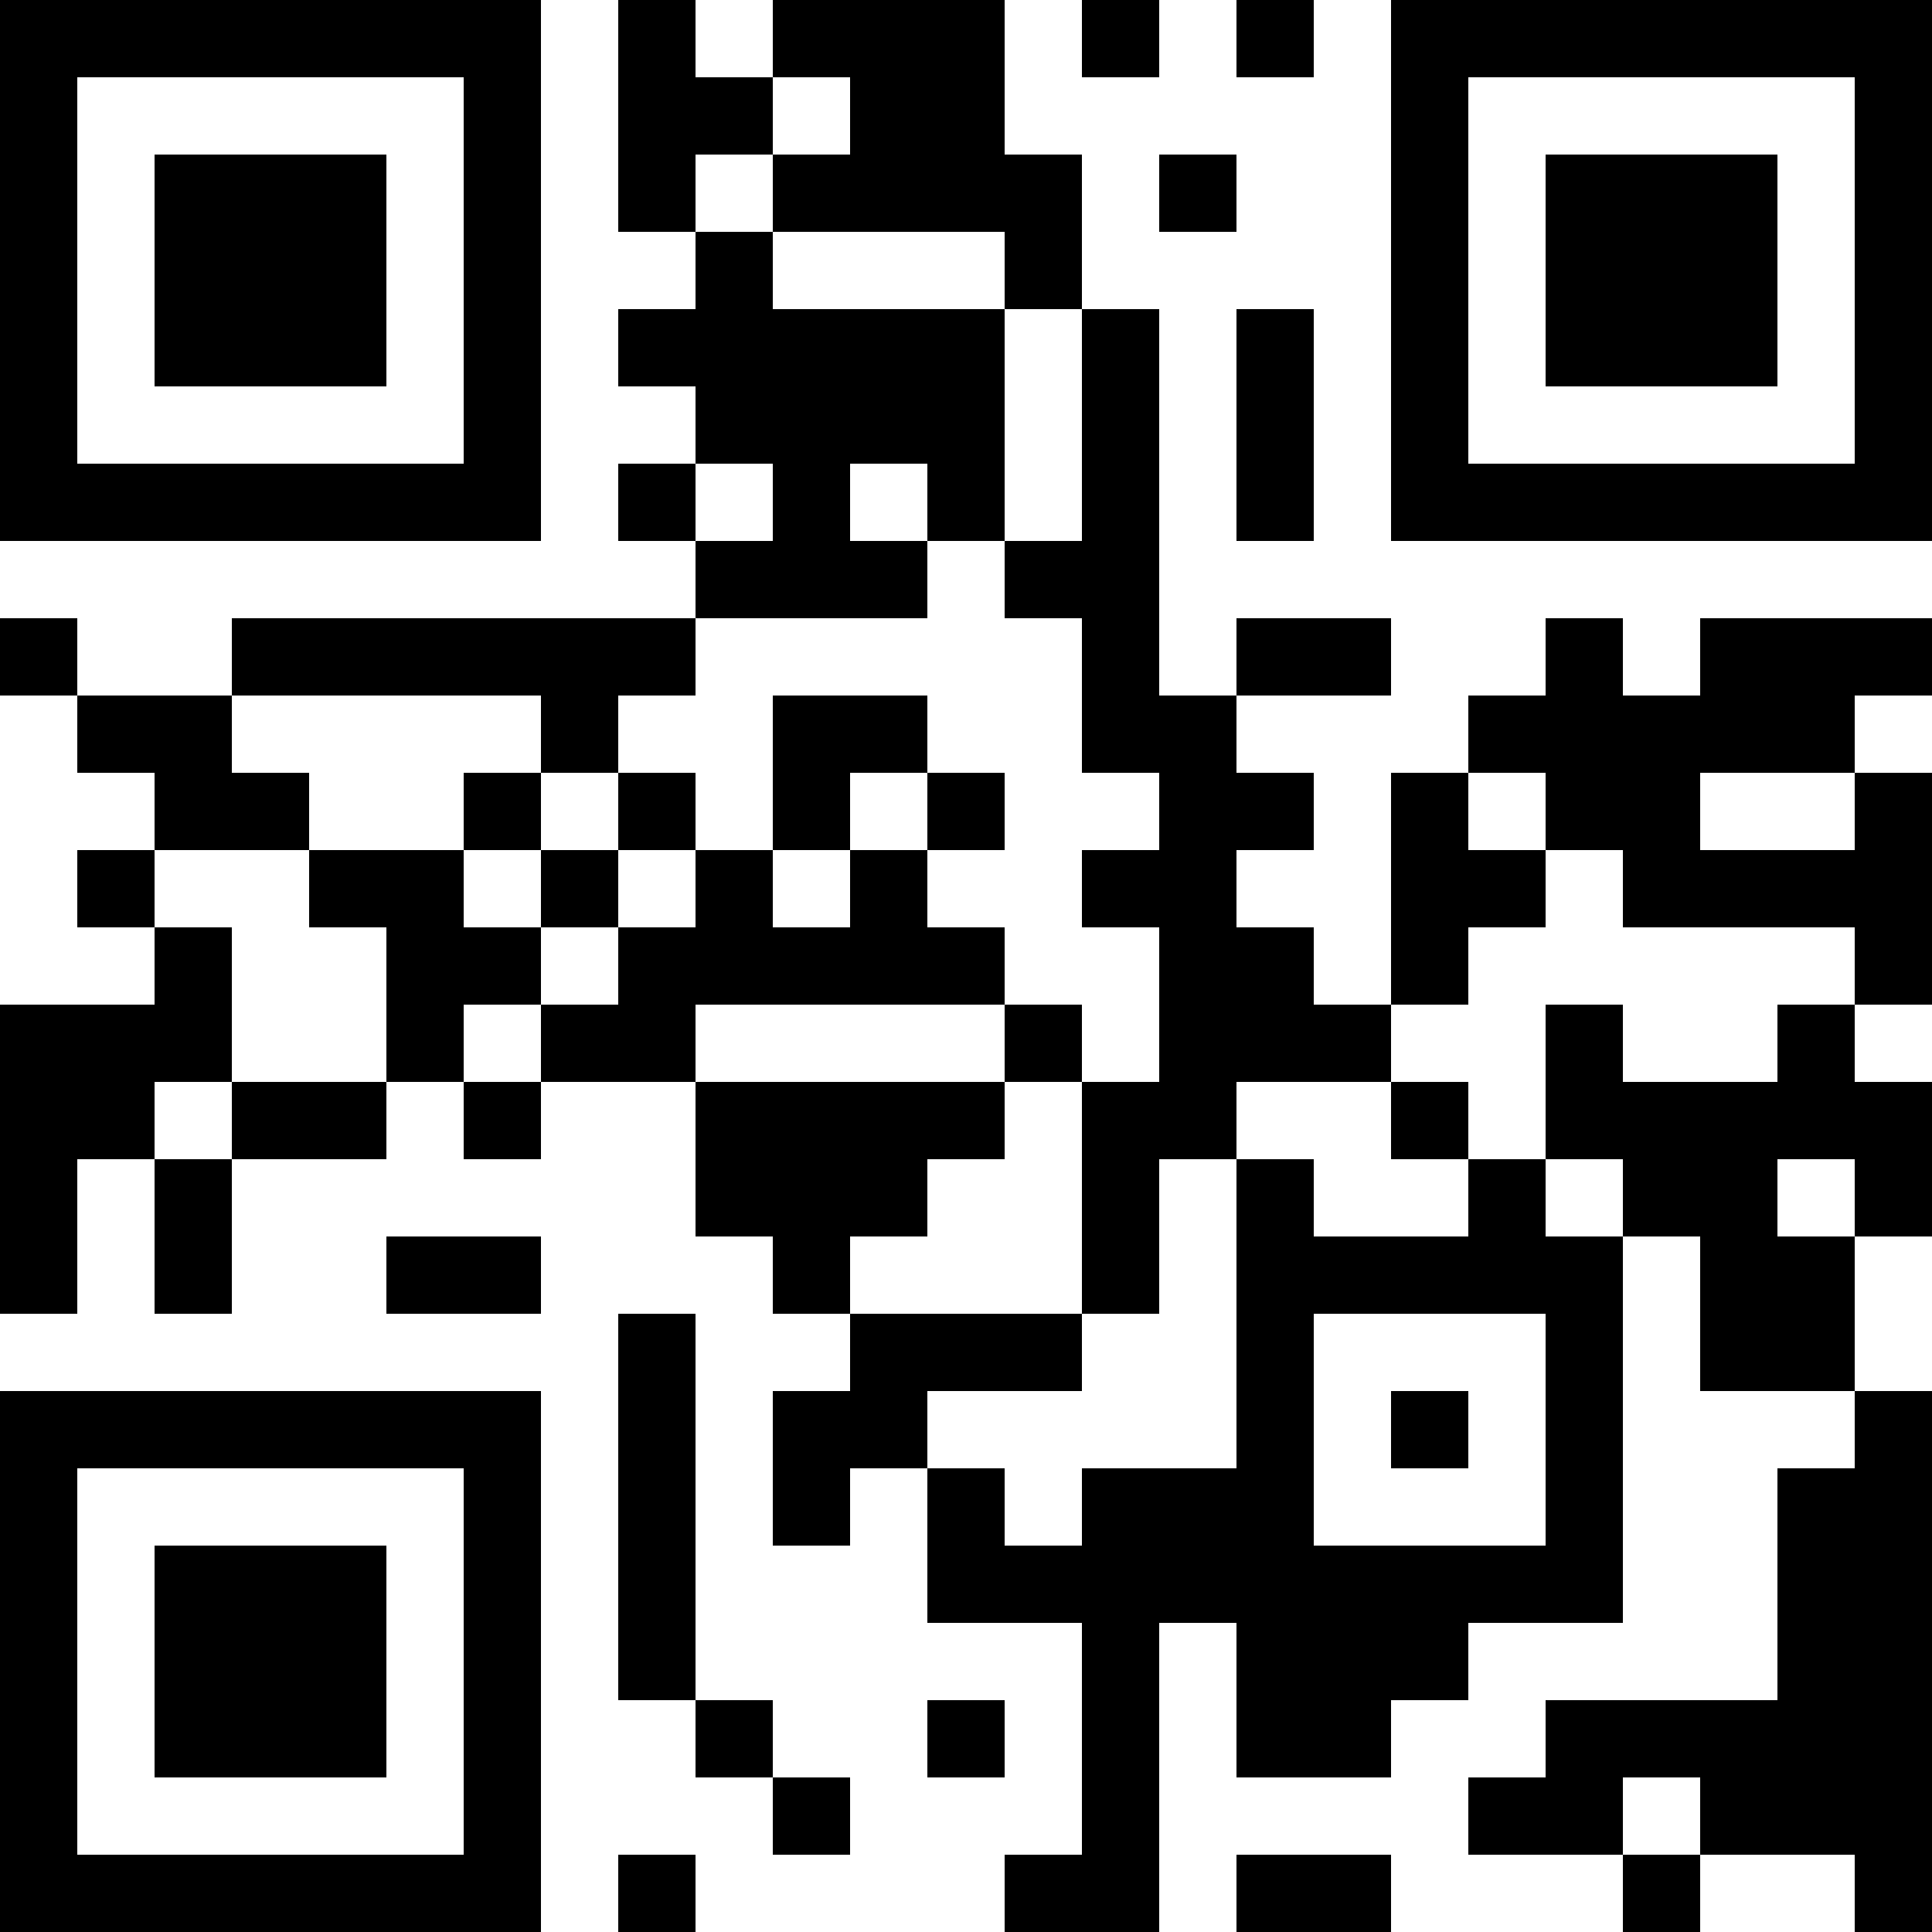
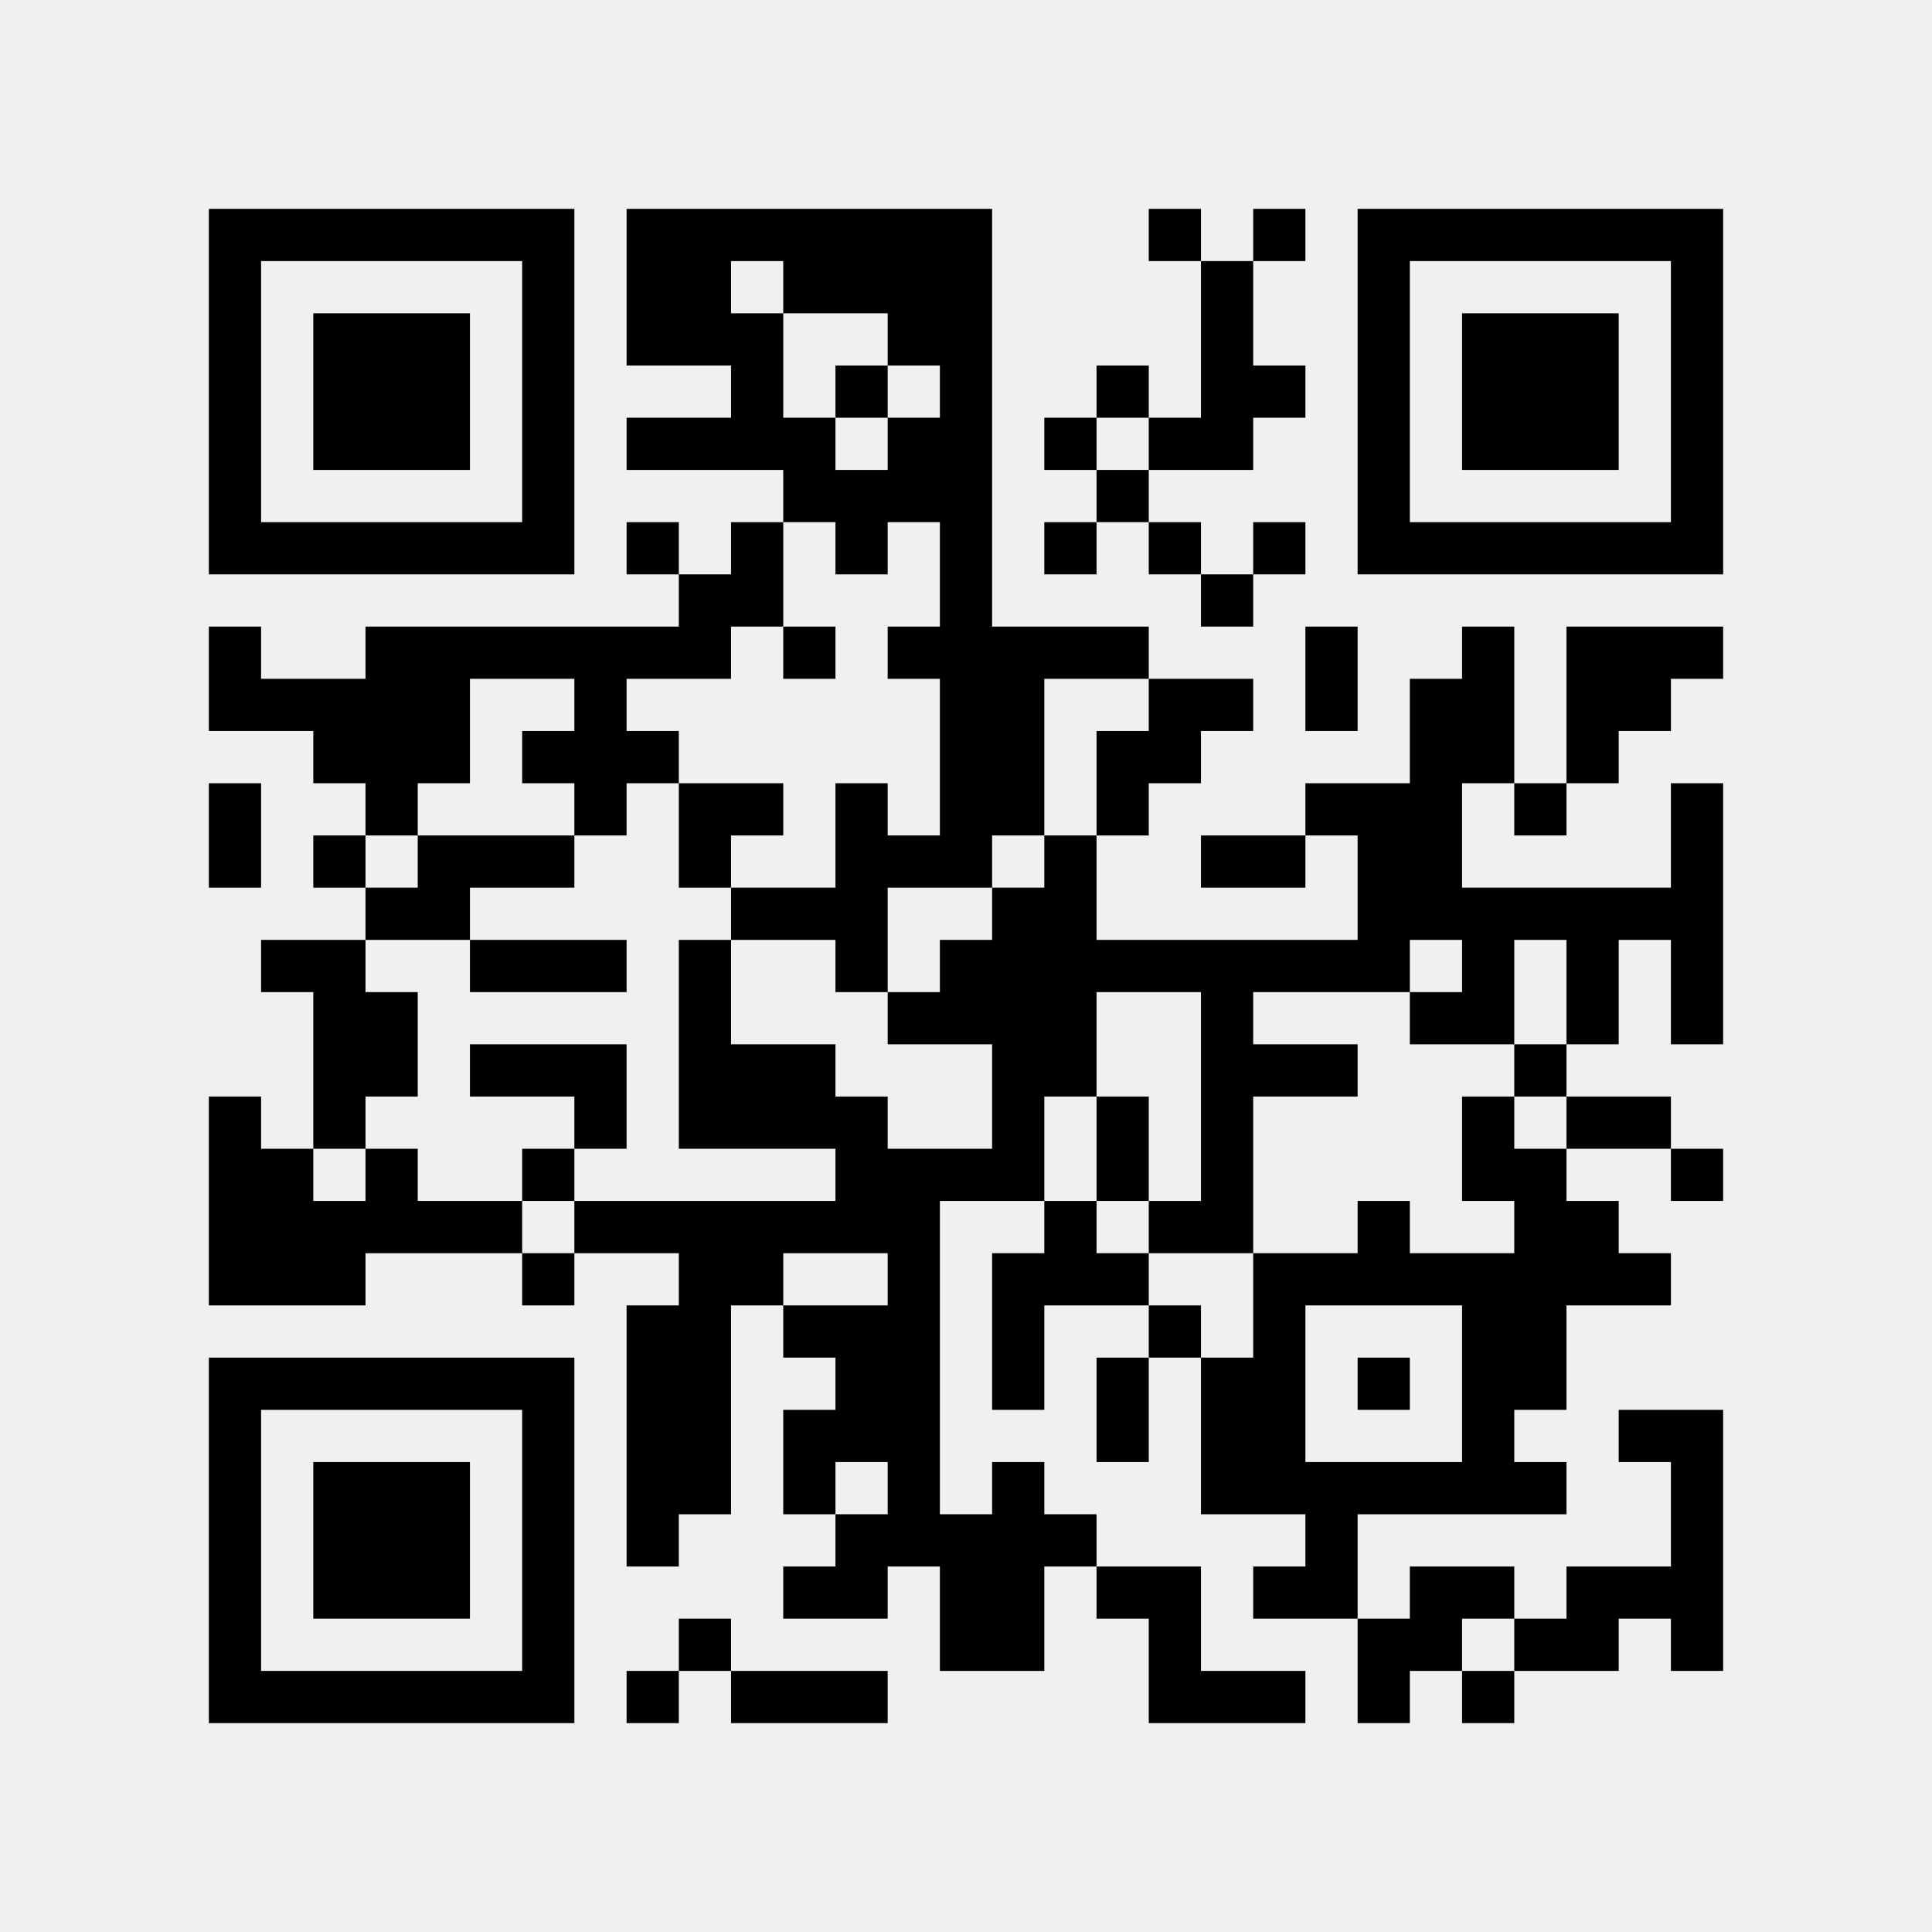
- <svg xmlns="http://www.w3.org/2000/svg" viewBox="0 0 25 25" shape-rendering="crispEdges">
-   <path fill="#ffffff" d="M0 0h25v25H0z" />
-   <path stroke="#000000" d="M0 0.5h7m1 0h1m1 0h3m1 0h1m1 0h1m1 0h7M0 1.5h1m5 0h1m1 0h2m1 0h2m5 0h1m5 0h1M0 2.5h1m1 0h3m1 0h1m1 0h1m1 0h4m1 0h1m2 0h1m1 0h3m1 0h1M0 3.5h1m1 0h3m1 0h1m2 0h1m3 0h1m4 0h1m1 0h3m1 0h1M0 4.5h1m1 0h3m1 0h1m1 0h5m1 0h1m1 0h1m1 0h1m1 0h3m1 0h1M0 5.5h1m5 0h1m2 0h4m1 0h1m1 0h1m1 0h1m5 0h1M0 6.5h7m1 0h1m1 0h1m1 0h1m1 0h1m1 0h1m1 0h7M9 7.5h3m1 0h2M0 8.5h1m2 0h6m5 0h1m1 0h2m2 0h1m1 0h3M1 9.5h2m4 0h1m2 0h2m2 0h2m3 0h5M2 10.5h2m2 0h1m1 0h1m1 0h1m1 0h1m2 0h2m1 0h1m1 0h2m2 0h1M1 11.5h1m2 0h2m1 0h1m1 0h1m1 0h1m2 0h2m2 0h2m1 0h4M2 12.5h1m2 0h2m1 0h5m2 0h2m1 0h1m5 0h1M0 13.5h3m2 0h1m1 0h2m4 0h1m1 0h3m2 0h1m2 0h1M0 14.5h2m1 0h2m1 0h1m2 0h4m1 0h2m2 0h1m1 0h5M0 15.5h1m1 0h1m6 0h3m2 0h1m1 0h1m2 0h1m1 0h2m1 0h1M0 16.5h1m1 0h1m2 0h2m3 0h1m3 0h1m1 0h5m1 0h2M8 17.5h1m2 0h3m2 0h1m3 0h1m1 0h2M0 18.5h7m1 0h1m1 0h2m4 0h1m1 0h1m1 0h1m3 0h1M0 19.5h1m5 0h1m1 0h1m1 0h1m1 0h1m1 0h3m3 0h1m2 0h2M0 20.5h1m1 0h3m1 0h1m1 0h1m3 0h9m2 0h2M0 21.5h1m1 0h3m1 0h1m1 0h1m5 0h1m1 0h3m4 0h2M0 22.5h1m1 0h3m1 0h1m2 0h1m2 0h1m1 0h1m1 0h2m2 0h5M0 23.5h1m5 0h1m3 0h1m3 0h1m4 0h2m1 0h3M0 24.5h7m1 0h1m4 0h2m1 0h2m3 0h1m2 0h1" />
+ <svg xmlns="http://www.w3.org/2000/svg" width="37mm" height="37mm" version="1.1" viewBox="0 0 37 37">
+   <path d="M4,4H5V5H4zM5,4H6V5H5zM6,4H7V5H6zM7,4H8V5H7zM8,4H9V5H8zM9,4H10V5H9zM10,4H11V5H10zM12,4H13V5H12zM13,4H14V5H13zM14,4H15V5H14zM15,4H16V5H15zM16,4H17V5H16zM17,4H18V5H17zM18,4H19V5H18zM22,4H23V5H22zM24,4H25V5H24zM26,4H27V5H26zM27,4H28V5H27zM28,4H29V5H28zM29,4H30V5H29zM30,4H31V5H30zM31,4H32V5H31zM32,4H33V5H32zM4,5H5V6H4zM10,5H11V6H10zM12,5H13V6H12zM13,5H14V6H13zM15,5H16V6H15zM16,5H17V6H16zM17,5H18V6H17zM18,5H19V6H18zM23,5H24V6H23zM26,5H27V6H26zM32,5H33V6H32zM4,6H5V7H4zM6,6H7V7H6zM7,6H8V7H7zM8,6H9V7H8zM10,6H11V7H10zM12,6H13V7H12zM13,6H14V7H13zM14,6H15V7H14zM17,6H18V7H17zM18,6H19V7H18zM23,6H24V7H23zM26,6H27V7H26zM28,6H29V7H28zM29,6H30V7H29zM30,6H31V7H30zM32,6H33V7H32zM4,7H5V8H4zM6,7H7V8H6zM7,7H8V8H7zM8,7H9V8H8zM10,7H11V8H10zM14,7H15V8H14zM16,7H17V8H16zM18,7H19V8H18zM21,7H22V8H21zM23,7H24V8H23zM24,7H25V8H24zM26,7H27V8H26zM28,7H29V8H28zM29,7H30V8H29zM30,7H31V8H30zM32,7H33V8H32zM4,8H5V9H4zM6,8H7V9H6zM7,8H8V9H7zM8,8H9V9H8zM10,8H11V9H10zM12,8H13V9H12zM13,8H14V9H13zM14,8H15V9H14zM15,8H16V9H15zM17,8H18V9H17zM18,8H19V9H18zM20,8H21V9H20zM22,8H23V9H22zM23,8H24V9H23zM26,8H27V9H26zM28,8H29V9H28zM29,8H30V9H29zM30,8H31V9H30zM32,8H33V9H32zM4,9H5V10H4zM10,9H11V10H10zM15,9H16V10H15zM16,9H17V10H16zM17,9H18V10H17zM18,9H19V10H18zM21,9H22V10H21zM26,9H27V10H26zM32,9H33V10H32zM4,10H5V11H4zM5,10H6V11H5zM6,10H7V11H6zM7,10H8V11H7zM8,10H9V11H8zM9,10H10V11H9zM10,10H11V11H10zM12,10H13V11H12zM14,10H15V11H14zM16,10H17V11H16zM18,10H19V11H18zM20,10H21V11H20zM22,10H23V11H22zM24,10H25V11H24zM26,10H27V11H26zM27,10H28V11H27zM28,10H29V11H28zM29,10H30V11H29zM30,10H31V11H30zM31,10H32V11H31zM32,10H33V11H32zM13,11H14V12H13zM14,11H15V12H14zM18,11H19V12H18zM23,11H24V12H23zM4,12H5V13H4zM7,12H8V13H7zM8,12H9V13H8zM9,12H10V13H9zM10,12H11V13H10zM11,12H12V13H11zM12,12H13V13H12zM13,12H14V13H13zM15,12H16V13H15zM17,12H18V13H17zM18,12H19V13H18zM19,12H20V13H19zM20,12H21V13H20zM21,12H22V13H21zM25,12H26V13H25zM28,12H29V13H28zM30,12H31V13H30zM31,12H32V13H31zM32,12H33V13H32zM4,13H5V14H4zM5,13H6V14H5zM6,13H7V14H6zM7,13H8V14H7zM8,13H9V14H8zM11,13H12V14H11zM18,13H19V14H18zM19,13H20V14H19zM22,13H23V14H22zM23,13H24V14H23zM25,13H26V14H25zM27,13H28V14H27zM28,13H29V14H28zM30,13H31V14H30zM31,13H32V14H31zM6,14H7V15H6zM7,14H8V15H7zM8,14H9V15H8zM10,14H11V15H10zM11,14H12V15H11zM12,14H13V15H12zM18,14H19V15H18zM19,14H20V15H19zM21,14H22V15H21zM22,14H23V15H22zM27,14H28V15H27zM28,14H29V15H28zM30,14H31V15H30zM4,15H5V16H4zM7,15H8V16H7zM11,15H12V16H11zM13,15H14V16H13zM14,15H15V16H14zM16,15H17V16H16zM18,15H19V16H18zM19,15H20V16H19zM21,15H22V16H21zM25,15H26V16H25zM26,15H27V16H26zM27,15H28V16H27zM29,15H30V16H29zM32,15H33V16H32zM4,16H5V17H4zM6,16H7V17H6zM8,16H9V17H8zM9,16H10V17H9zM10,16H11V17H10zM13,16H14V17H13zM16,16H17V17H16zM17,16H18V17H17zM18,16H19V17H18zM20,16H21V17H20zM23,16H24V17H23zM24,16H25V17H24zM26,16H27V17H26zM27,16H28V17H27zM32,16H33V17H32zM7,17H8V18H7zM8,17H9V18H8zM14,17H15V18H14zM15,17H16V18H15zM16,17H17V18H16zM19,17H20V18H19zM20,17H21V18H20zM26,17H27V18H26zM27,17H28V18H27zM28,17H29V18H28zM29,17H30V18H29zM30,17H31V18H30zM31,17H32V18H31zM32,17H33V18H32zM5,18H6V19H5zM6,18H7V19H6zM9,18H10V19H9zM10,18H11V19H10zM11,18H12V19H11zM13,18H14V19H13zM16,18H17V19H16zM18,18H19V19H18zM19,18H20V19H19zM20,18H21V19H20zM21,18H22V19H21zM22,18H23V19H22zM23,18H24V19H23zM24,18H25V19H24zM25,18H26V19H25zM26,18H27V19H26zM28,18H29V19H28zM30,18H31V19H30zM32,18H33V19H32zM6,19H7V20H6zM7,19H8V20H7zM13,19H14V20H13zM17,19H18V20H17zM18,19H19V20H18zM19,19H20V20H19zM20,19H21V20H20zM23,19H24V20H23zM27,19H28V20H27zM28,19H29V20H28zM30,19H31V20H30zM32,19H33V20H32zM6,20H7V21H6zM7,20H8V21H7zM9,20H10V21H9zM10,20H11V21H10zM11,20H12V21H11zM13,20H14V21H13zM14,20H15V21H14zM15,20H16V21H15zM19,20H20V21H19zM20,20H21V21H20zM23,20H24V21H23zM24,20H25V21H24zM25,20H26V21H25zM29,20H30V21H29zM4,21H5V22H4zM6,21H7V22H6zM11,21H12V22H11zM13,21H14V22H13zM14,21H15V22H14zM15,21H16V22H15zM16,21H17V22H16zM19,21H20V22H19zM21,21H22V22H21zM23,21H24V22H23zM28,21H29V22H28zM30,21H31V22H30zM31,21H32V22H31zM4,22H5V23H4zM5,22H6V23H5zM7,22H8V23H7zM10,22H11V23H10zM16,22H17V23H16zM17,22H18V23H17zM18,22H19V23H18zM19,22H20V23H19zM21,22H22V23H21zM23,22H24V23H23zM28,22H29V23H28zM29,22H30V23H29zM32,22H33V23H32zM4,23H5V24H4zM5,23H6V24H5zM6,23H7V24H6zM7,23H8V24H7zM8,23H9V24H8zM9,23H10V24H9zM11,23H12V24H11zM12,23H13V24H12zM13,23H14V24H13zM14,23H15V24H14zM15,23H16V24H15zM16,23H17V24H16zM17,23H18V24H17zM20,23H21V24H20zM22,23H23V24H22zM23,23H24V24H23zM26,23H27V24H26zM29,23H30V24H29zM30,23H31V24H30zM4,24H5V25H4zM5,24H6V25H5zM6,24H7V25H6zM10,24H11V25H10zM13,24H14V25H13zM14,24H15V25H14zM17,24H18V25H17zM19,24H20V25H19zM20,24H21V25H20zM21,24H22V25H21zM24,24H25V25H24zM25,24H26V25H25zM26,24H27V25H26zM27,24H28V25H27zM28,24H29V25H28zM29,24H30V25H29zM30,24H31V25H30zM31,24H32V25H31zM12,25H13V26H12zM13,25H14V26H13zM15,25H16V26H15zM16,25H17V26H16zM17,25H18V26H17zM19,25H20V26H19zM22,25H23V26H22zM24,25H25V26H24zM28,25H29V26H28zM29,25H30V26H29zM4,26H5V27H4zM5,26H6V27H5zM6,26H7V27H6zM7,26H8V27H7zM8,26H9V27H8zM9,26H10V27H9zM10,26H11V27H10zM12,26H13V27H12zM13,26H14V27H13zM16,26H17V27H16zM17,26H18V27H17zM19,26H20V27H19zM21,26H22V27H21zM23,26H24V27H23zM24,26H25V27H24zM26,26H27V27H26zM28,26H29V27H28zM29,26H30V27H29zM4,27H5V28H4zM10,27H11V28H10zM12,27H13V28H12zM13,27H14V28H13zM15,27H16V28H15zM16,27H17V28H16zM17,27H18V28H17zM21,27H22V28H21zM23,27H24V28H23zM24,27H25V28H24zM28,27H29V28H28zM31,27H32V28H31zM32,27H33V28H32zM4,28H5V29H4zM6,28H7V29H6zM7,28H8V29H7zM8,28H9V29H8zM10,28H11V29H10zM12,28H13V29H12zM13,28H14V29H13zM15,28H16V29H15zM17,28H18V29H17zM19,28H20V29H19zM23,28H24V29H23zM24,28H25V29H24zM25,28H26V29H25zM26,28H27V29H26zM27,28H28V29H27zM28,28H29V29H28zM29,28H30V29H29zM32,28H33V29H32zM4,29H5V30H4zM6,29H7V30H6zM7,29H8V30H7zM8,29H9V30H8zM10,29H11V30H10zM12,29H13V30H12zM16,29H17V30H16zM17,29H18V30H17zM18,29H19V30H18zM19,29H20V30H19zM20,29H21V30H20zM25,29H26V30H25zM32,29H33V30H32zM4,30H5V31H4zM6,30H7V31H6zM7,30H8V31H7zM8,30H9V31H8zM10,30H11V31H10zM15,30H16V31H15zM16,30H17V31H16zM18,30H19V31H18zM19,30H20V31H19zM21,30H22V31H21zM22,30H23V31H22zM24,30H25V31H24zM25,30H26V31H25zM27,30H28V31H27zM28,30H29V31H28zM30,30H31V31H30zM31,30H32V31H31zM32,30H33V31H32zM4,31H5V32H4zM10,31H11V32H10zM13,31H14V32H13zM18,31H19V32H18zM19,31H20V32H19zM22,31H23V32H22zM26,31H27V32H26zM27,31H28V32H27zM29,31H30V32H29zM30,31H31V32H30zM32,31H33V32H32zM4,32H5V33H4zM5,32H6V33H5zM6,32H7V33H6zM7,32H8V33H7zM8,32H9V33H8zM9,32H10V33H9zM10,32H11V33H10zM12,32H13V33H12zM14,32H15V33H14zM15,32H16V33H15zM16,32H17V33H16zM22,32H23V33H22zM23,32H24V33H23zM24,32H25V33H24zM26,32H27V33H26zM28,32H29V33H28z" id="qr-path" fill="#000000" fill-opacity="1" fill-rule="nonzero" stroke="none" />
</svg>
